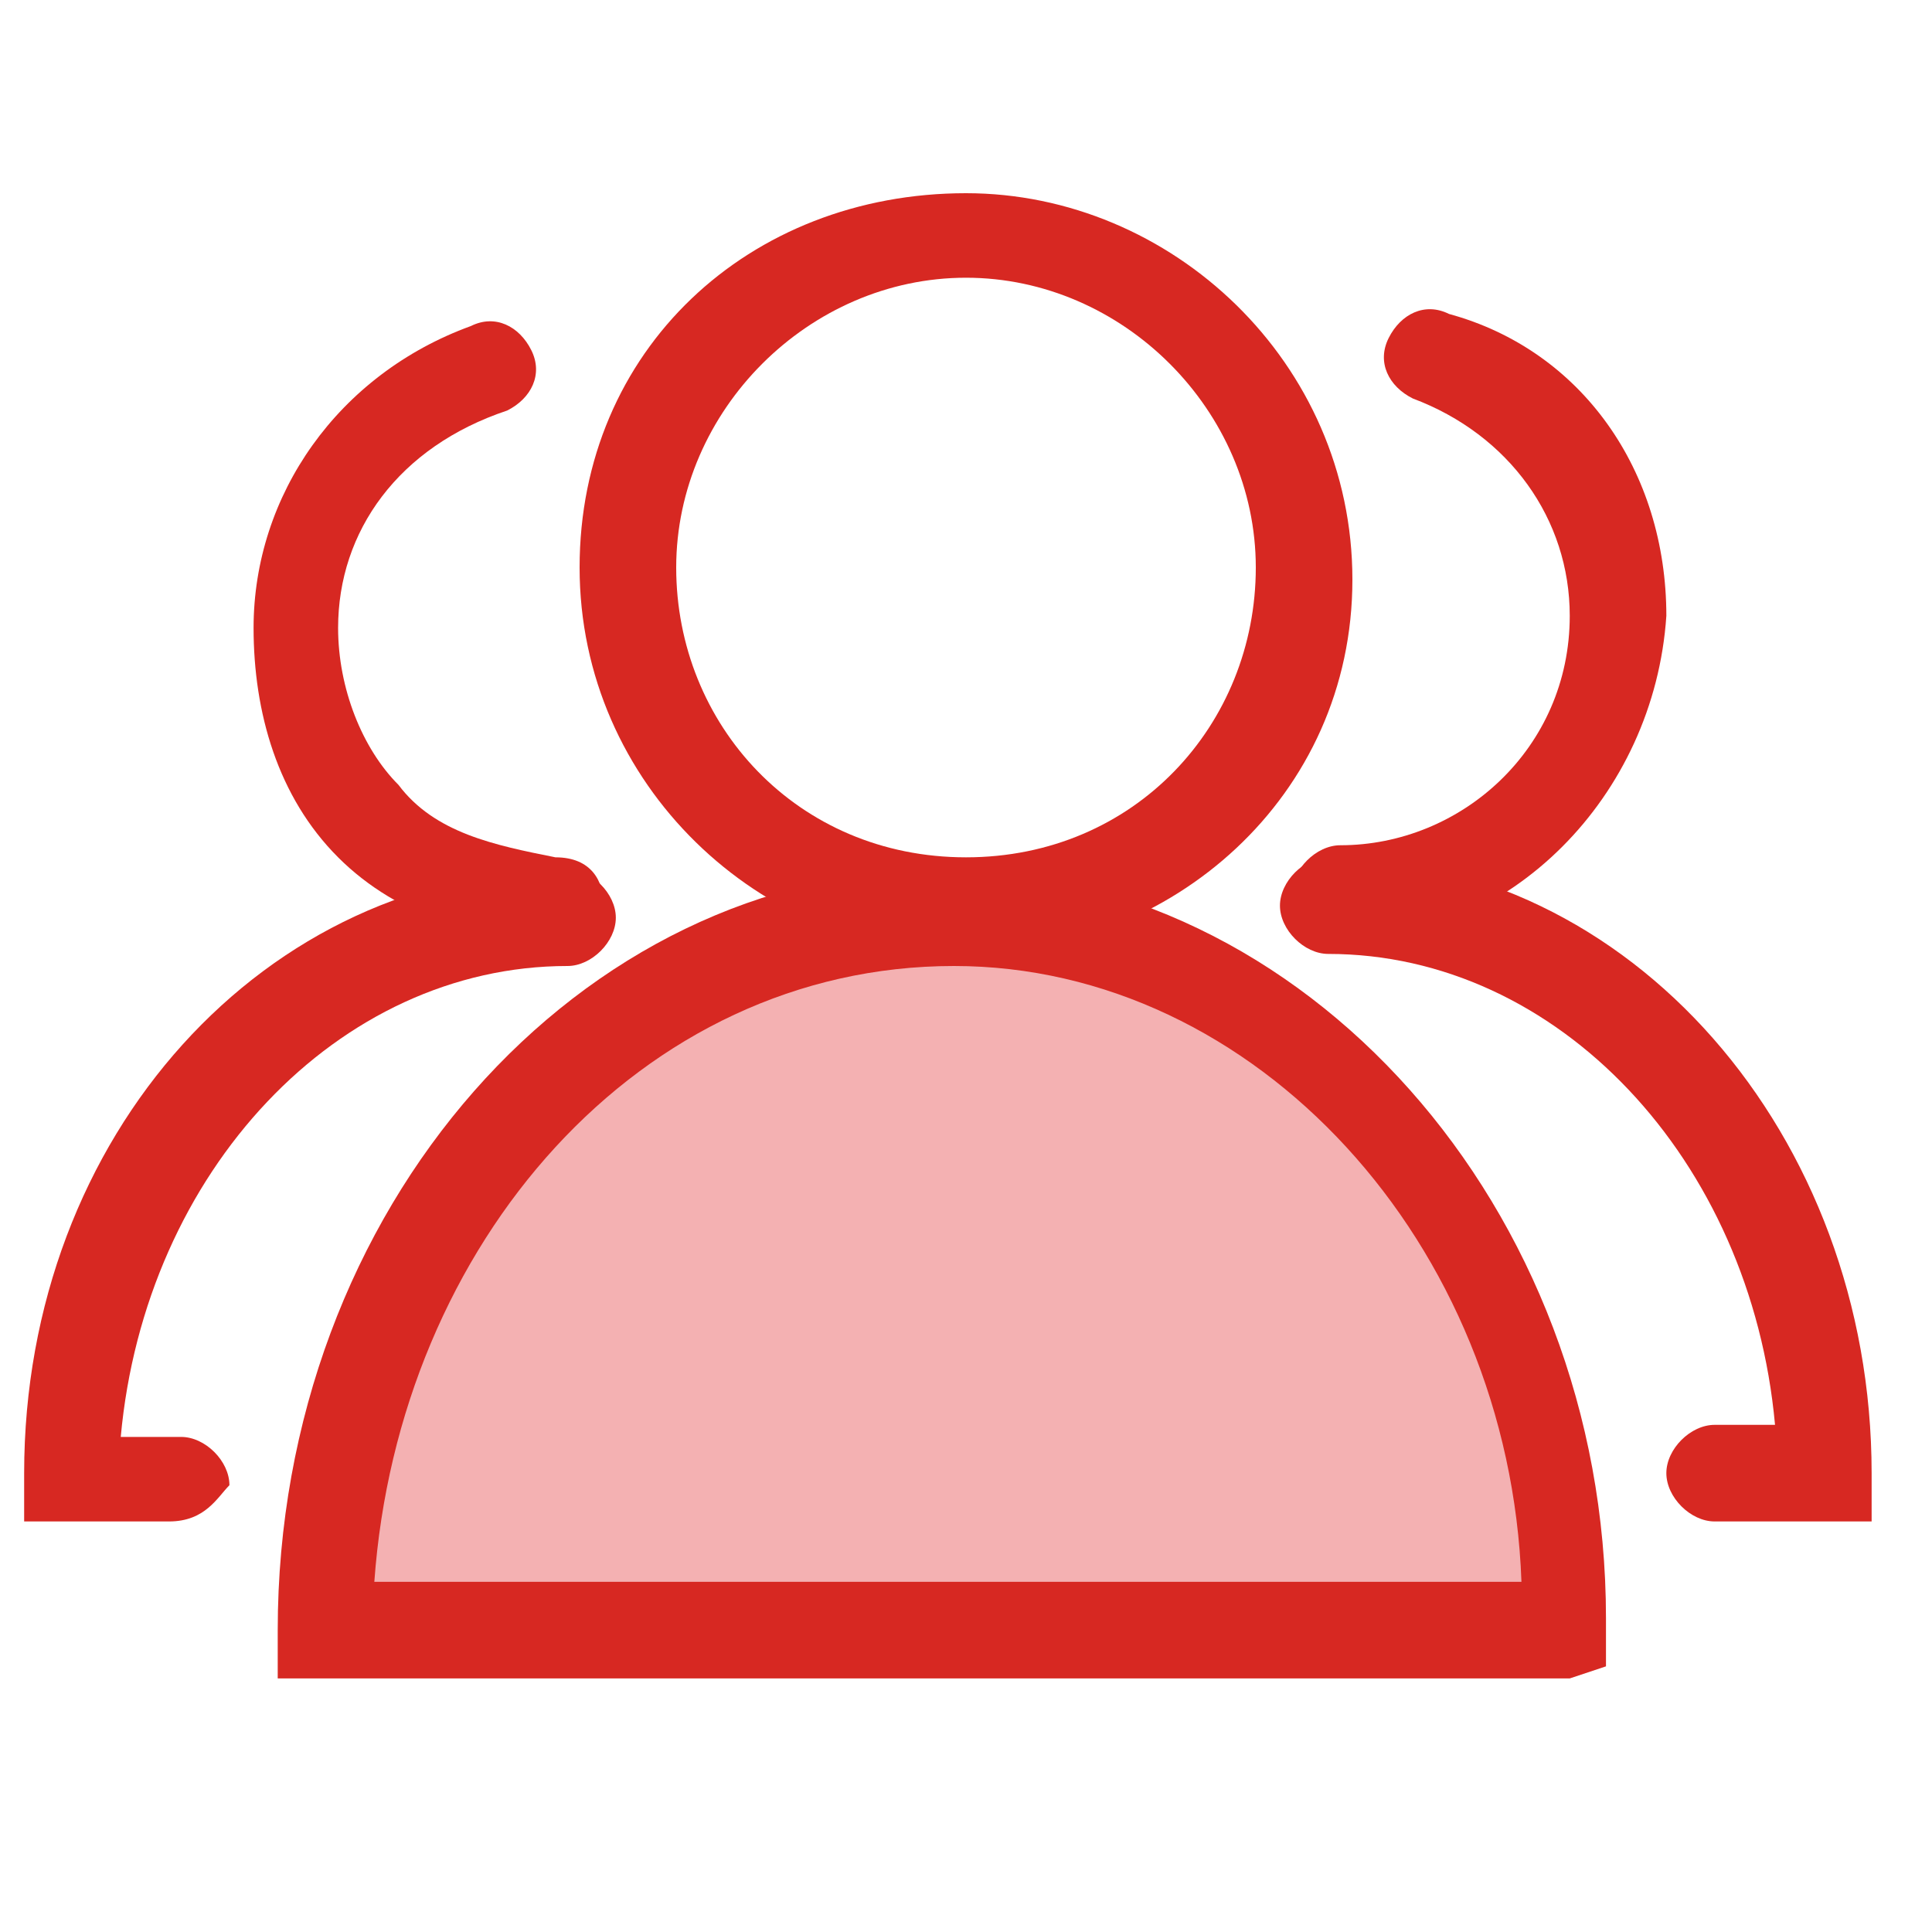
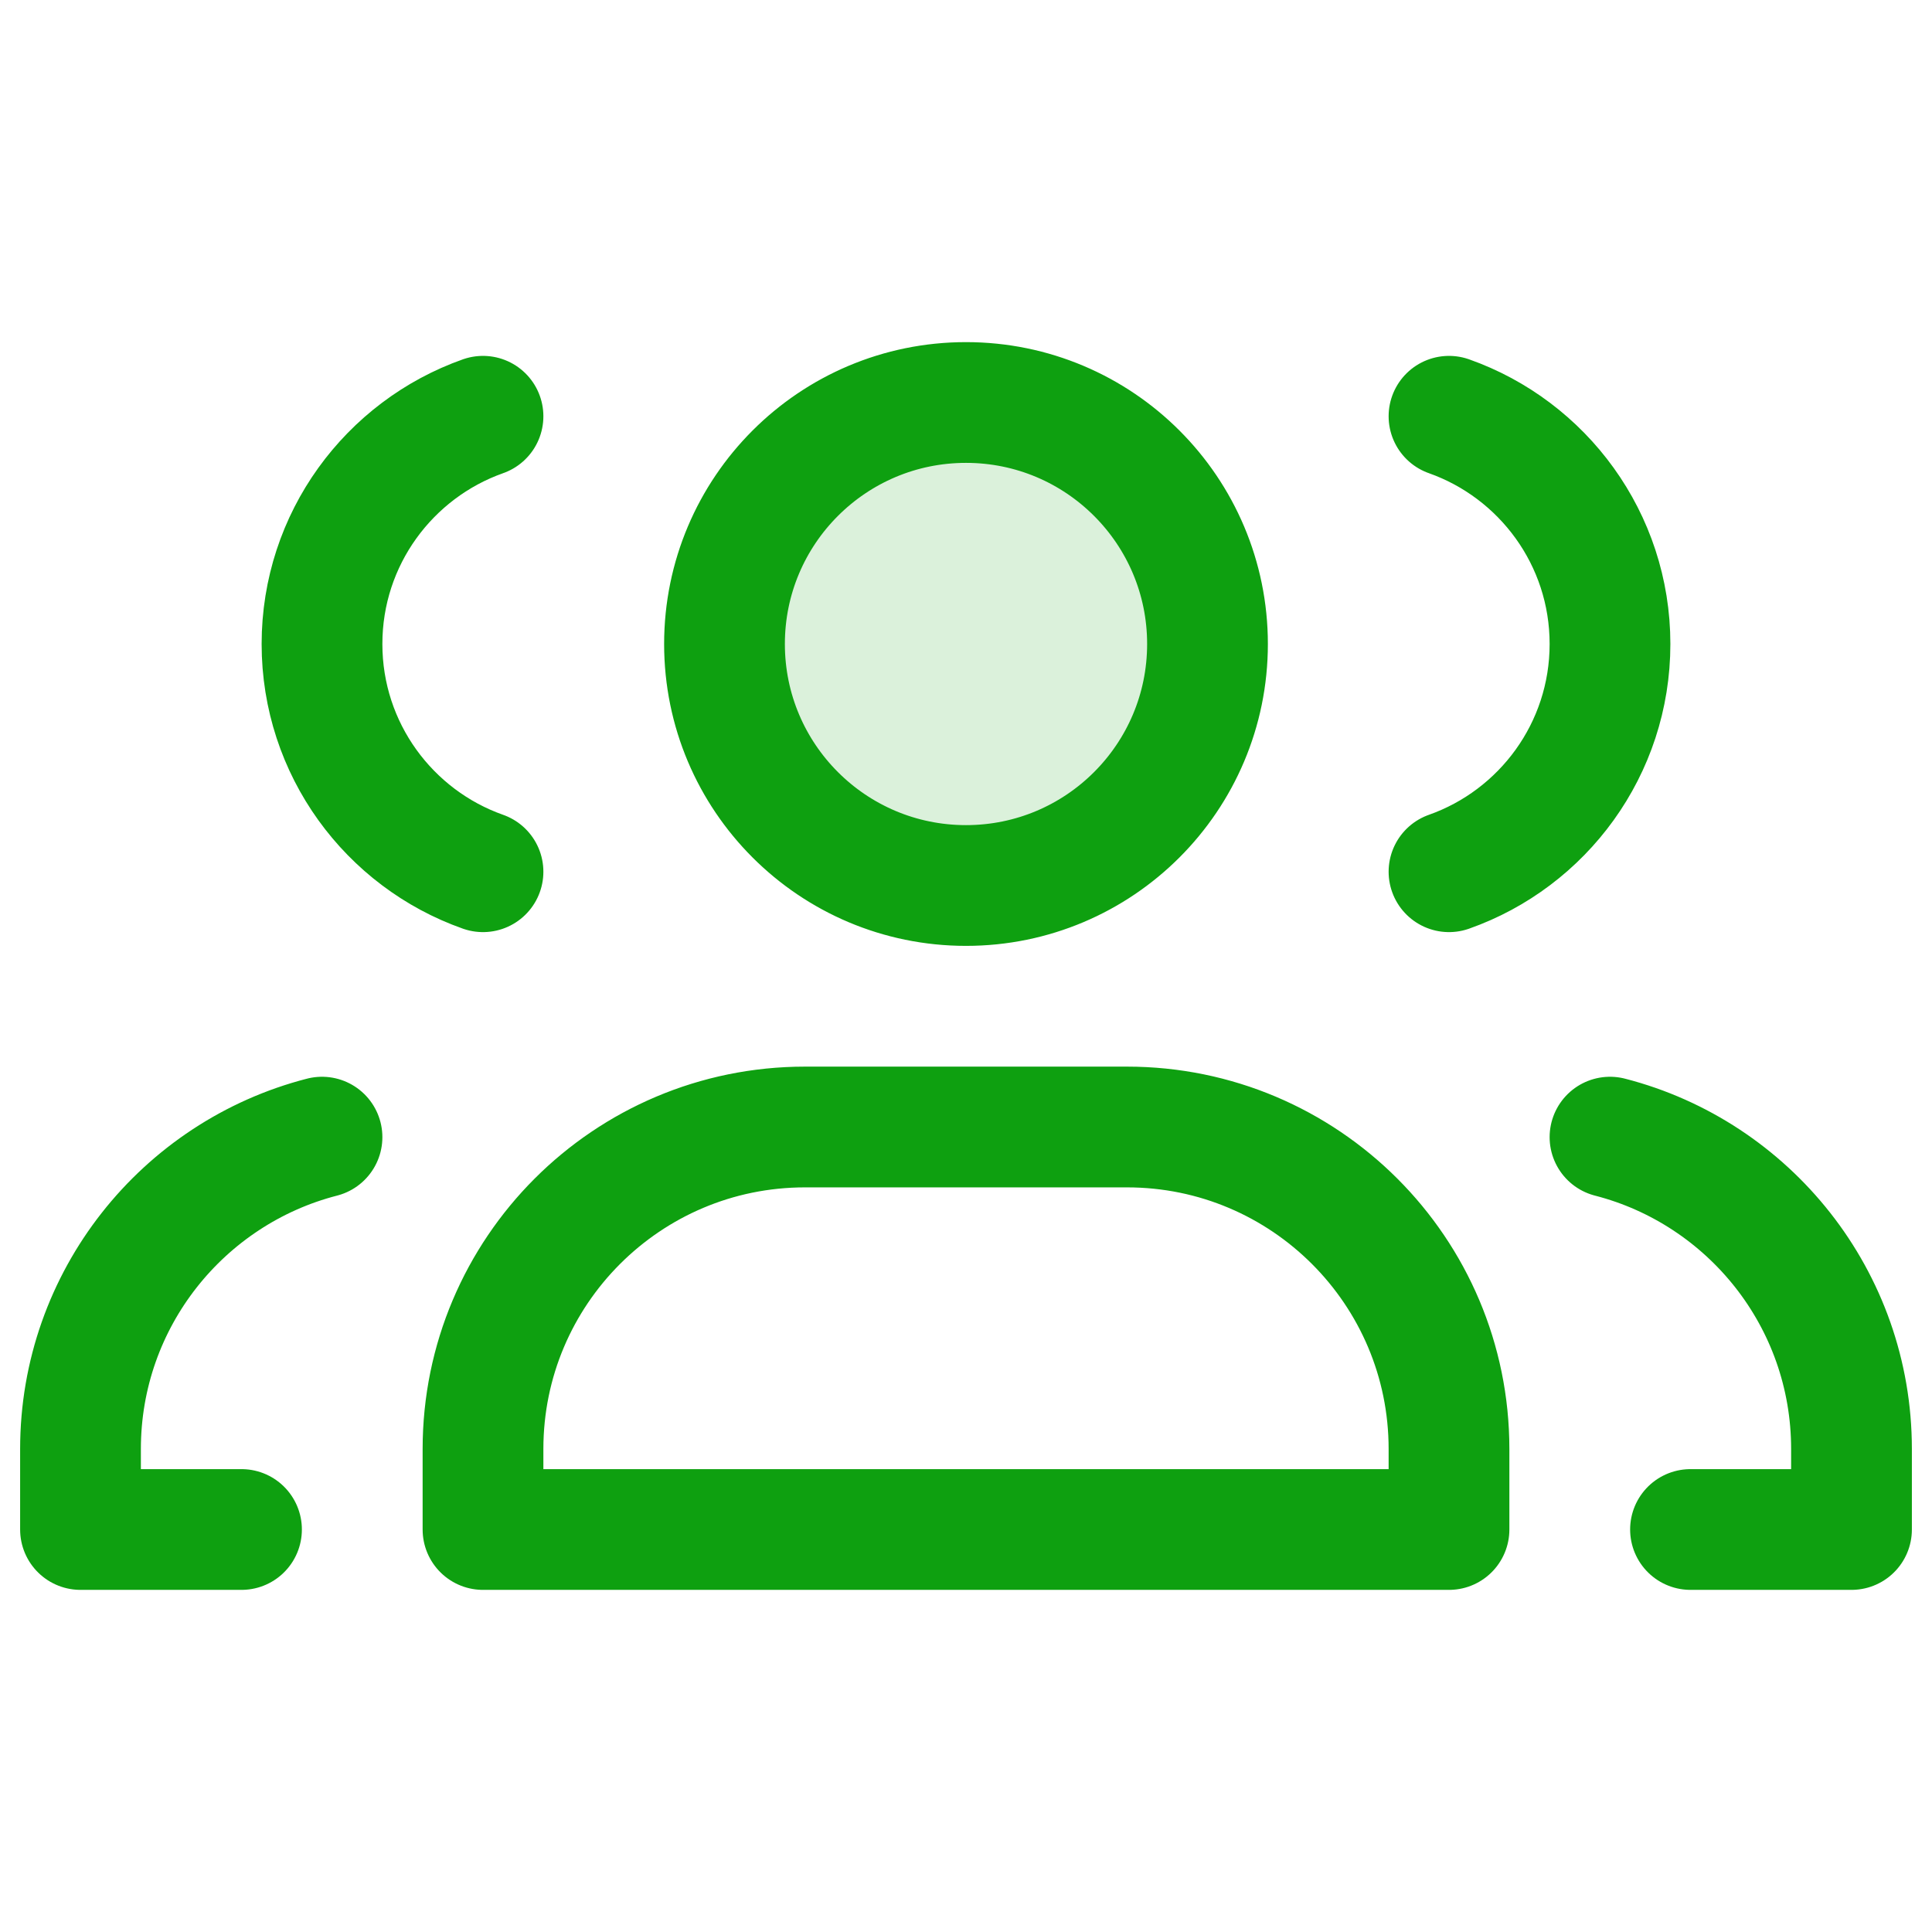
- <svg xmlns="http://www.w3.org/2000/svg" width="800px" height="800px" viewBox="0 0 1024 1024" class="icon" version="1.1">
-   <path d="M512 505.6c-108.8 0-204.8-89.6-204.8-204.8S396.8 102.4 512 102.4c108.8 0 204.8 89.6 204.8 204.8S620.8 505.6 512 505.6z m0-358.4c-83.2 0-153.6 70.4-153.6 153.6s64 153.6 153.6 153.6 153.6-70.4 153.6-153.6S595.2 147.2 512 147.2z" fill="#D72822" />
-   <path d="M832 864c0-211.2-147.2-377.6-326.4-377.6s-326.4 166.4-326.4 377.6H832z" fill="#F4B1B2" />
-   <path d="M832 889.6H147.2v-25.6c0-224 160-403.2 352-403.2s352 179.2 352 396.8v25.6l-19.2 6.4z m-633.6-51.2h608C800 659.2 665.6 512 505.6 512c-166.4 0-294.4 147.2-307.2 326.4zM710.4 499.2c-12.8 0-25.6-12.8-25.6-25.6s12.8-25.6 25.6-25.6c64 0 121.6-51.2 121.6-121.6 0-51.2-32-96-83.2-115.2-12.8-6.4-19.2-19.2-12.8-32 6.4-12.8 19.2-19.2 32-12.8 70.4 19.2 115.2 83.2 115.2 160-6.4 96-83.2 172.8-172.8 172.8z" fill="#D72822" />
-   <path d="M966.4 806.4h-57.6c-12.8 0-25.6-12.8-25.6-25.6s12.8-25.6 25.6-25.6h32c-12.8-140.8-115.2-249.6-236.8-249.6-12.8 0-25.6-12.8-25.6-25.6s12.8-25.6 25.6-25.6c160 0 288 147.2 288 326.4v25.6h-25.6z" fill="#D72822" />
-   <path d="M300.8 499.2c-6.4 0-6.4 0 0 0-44.8 0-89.6-12.8-121.6-44.8-32-32-44.8-76.8-44.8-121.6 0-70.4 44.8-134.4 115.2-160 12.8-6.4 25.6 0 32 12.8 6.4 12.8 0 25.6-12.8 32-57.6 19.2-89.6 64-89.6 115.2 0 32 12.8 64 32 83.2 19.2 25.6 51.2 32 83.2 38.4 19.2 0 25.6 12.8 25.6 25.6s-6.4 19.2-19.2 19.2z" fill="#D72822" />
-   <path d="M89.6 806.4H12.8v-25.6c0-179.2 128-320 288-320 12.8 0 25.6 12.8 25.6 25.6s-12.8 25.6-25.6 25.6C179.2 512 76.8 620.8 64 761.6h32c12.8 0 25.6 12.8 25.6 25.6-6.4 6.4-12.8 19.2-32 19.2z" fill="#D72822" />
+ <svg xmlns="http://www.w3.org/2000/svg" width="800px" height="800px" viewBox="0 0 24 24" fill="none" stroke="#63d327">
+   <g id="SVGRepo_bgCarrier" stroke-width="0" />
+   <g id="SVGRepo_tracerCarrier" stroke-linecap="round" stroke-linejoin="round" />
+   <g id="SVGRepo_iconCarrier">
+     <path opacity="0.15" d="M12 11C13.657 11 15 9.657 15 8C15 6.343 13.657 5 12 5C10.343 5 9 6.343 9 8C9 9.657 10.343 11 12 11Z" fill="#0ea010" />
+     <path d="M3 19H1V18C1 16.136 2.275 14.57 4 14.126M6 10.829C4.835 10.418 4 9.306 4 8C4 6.694 4.835 5.583 6 5.171M21 19H23V18C23 16.136 21.725 14.57 20 14.126M18 5.171C19.165 5.583 20 6.694 20 8C20 9.306 19.165 10.418 18 10.829M10 14H14C16.209 14 18 15.791 18 18V19H6V18C6 15.791 7.791 14 10 14ZM15 8C15 9.657 13.657 11 12 11C10.343 11 9 9.657 9 8C9 6.343 10.343 5 12 5C13.657 5 15 6.343 15 8Z" stroke="#0ea010" stroke-width="1.5" stroke-linecap="round" stroke-linejoin="round" />
+   </g>
</svg>
